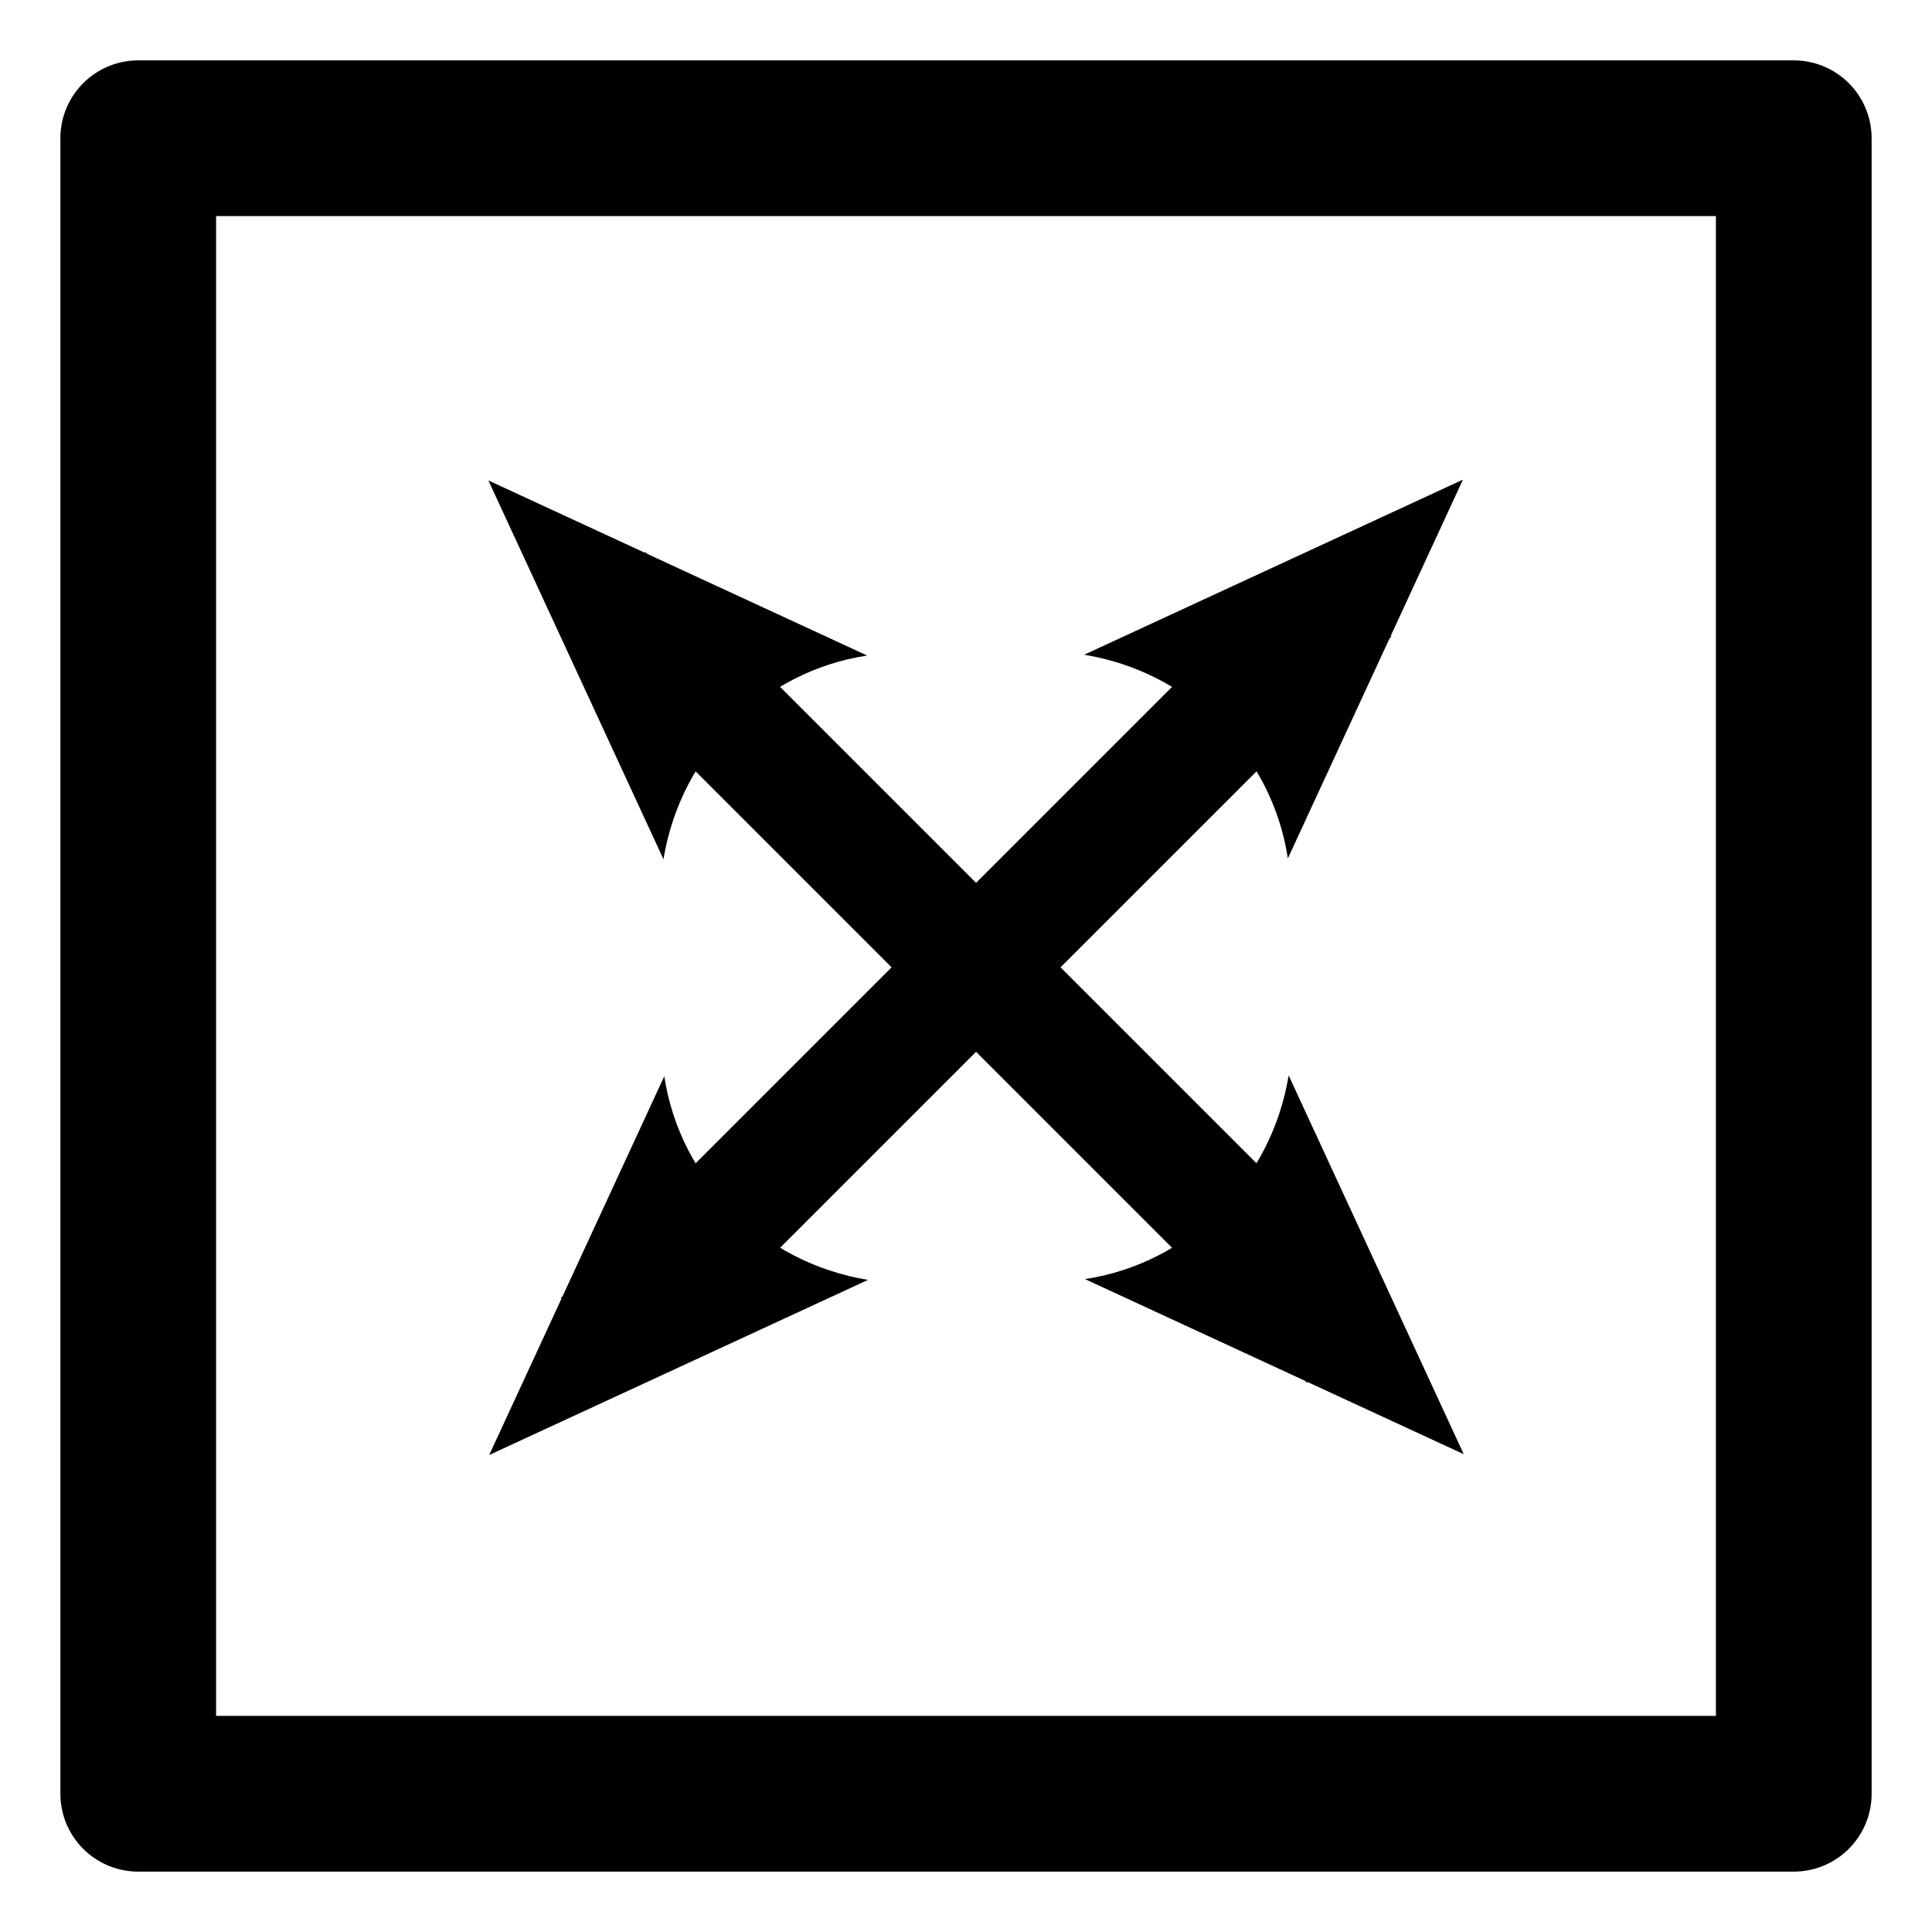
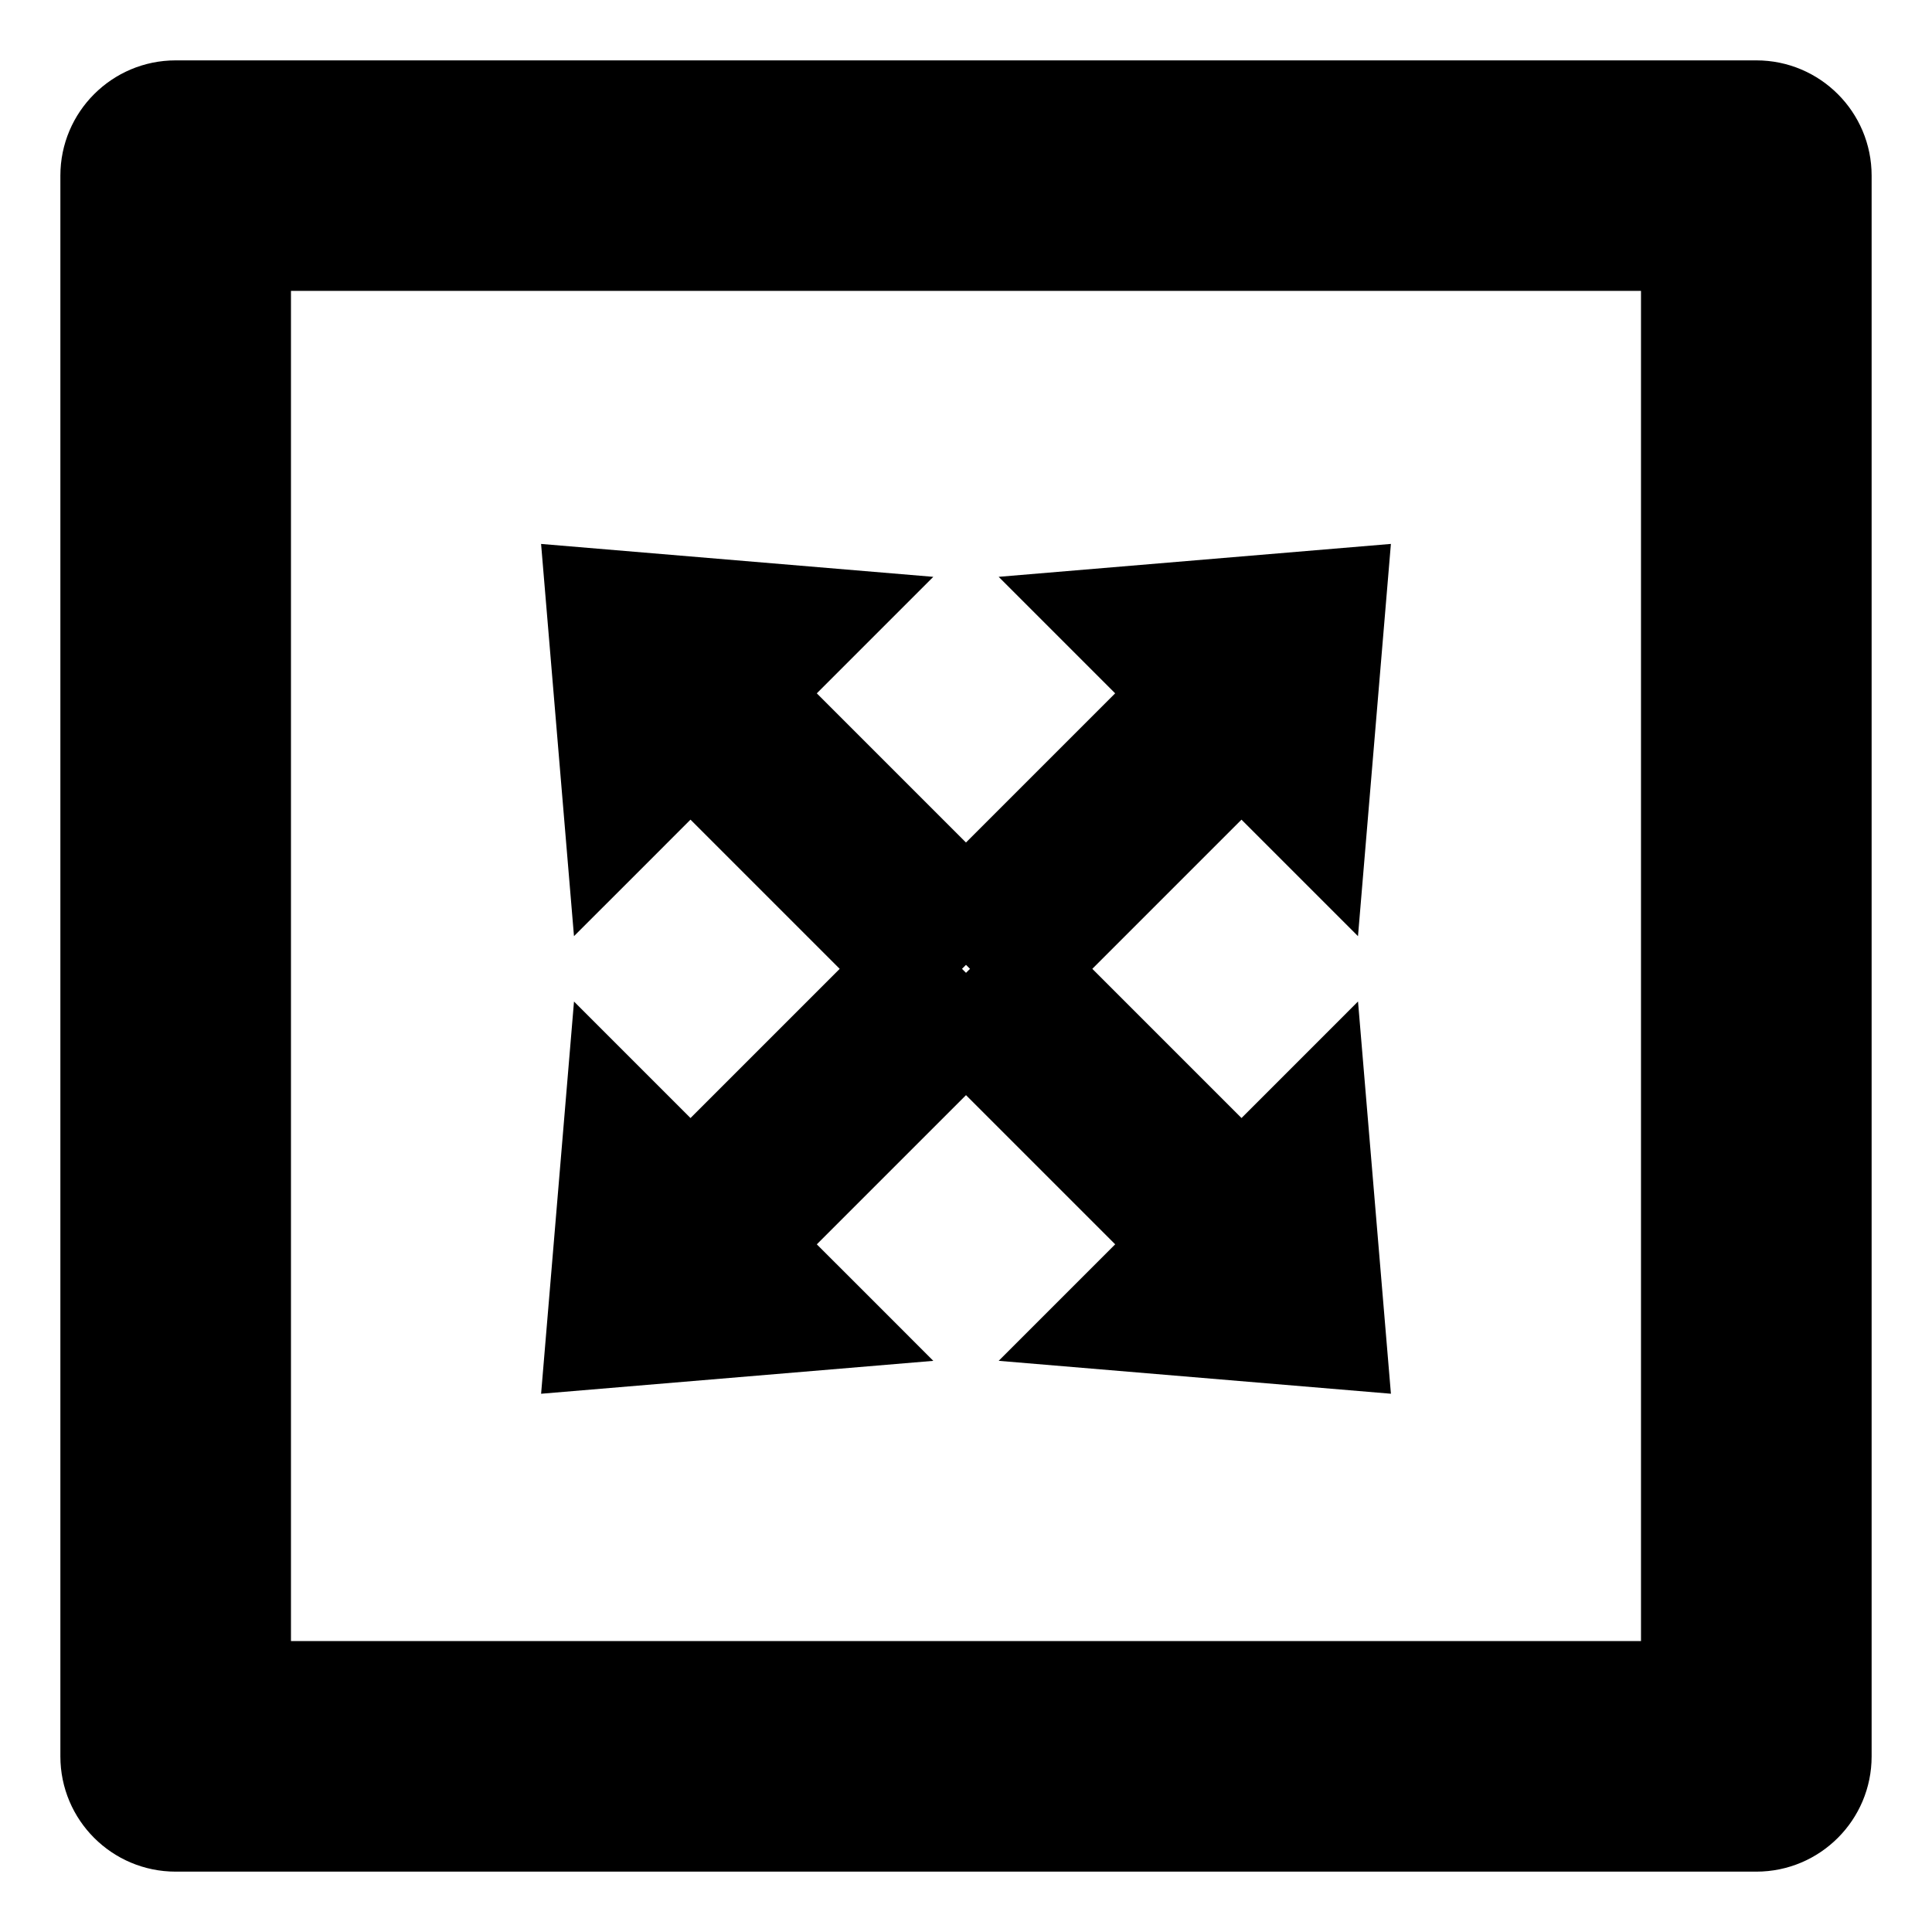
<svg xmlns="http://www.w3.org/2000/svg" width="96" height="96" id="svg2" version="1.1">
  <defs id="defs4">
    <marker orient="auto" refY="0.0" refX="0.0" id="Arrow2Sstart" style="overflow:visible">
      <path id="path3981" style="fill-rule:evenodd;stroke-width:0.625;stroke-linejoin:round" d="M 8.719,4.034 L -2.207,0.016 L 8.719,-4.002 C 6.973,-1.63 6.983,1.616 8.719,4.034 z " transform="scale(0.3) translate(-2.3,0)" />
    </marker>
    <marker orient="auto" refY="0.0" refX="0.0" id="Arrow2Send" style="overflow:visible;">
      <path id="path3984" style="fill-rule:evenodd;stroke-width:0.625;stroke-linejoin:round;" d="M 8.719,4.034 L -2.207,0.016 L 8.719,-4.002 C 6.973,-1.63 6.983,1.616 8.719,4.034 z " transform="scale(0.3) rotate(180) translate(-2.3,0)" />
    </marker>
    <marker orient="auto" refY="0.0" refX="0.0" id="Arrow1Send" style="overflow:visible;">
      <path id="path3966" d="M 0.0,0.0 L 5.0,-5.0 L -12.5,0.0 L 5.0,5.0 L 0.0,0.0 z " style="fill-rule:evenodd;stroke:#000000;stroke-width:1.0pt;" transform="scale(0.2) rotate(180) translate(6,0)" />
    </marker>
    <marker orient="auto" refY="0.0" refX="0.0" id="Arrow1Sstart" style="overflow:visible">
      <path id="path3963" d="M 0.0,0.0 L 5.0,-5.0 L -12.5,0.0 L 5.0,5.0 L 0.0,0.0 z " style="fill-rule:evenodd;stroke:#000000;stroke-width:1.0pt" transform="scale(0.2) translate(6,0)" />
    </marker>
    <marker orient="auto" refY="0.0" refX="0.0" id="Arrow1Lstart" style="overflow:visible">
      <path id="path3951" d="M 0.0,0.0 L 5.0,-5.0 L -12.5,0.0 L 5.0,5.0 L 0.0,0.0 z " style="fill-rule:evenodd;stroke:#000000;stroke-width:1.0pt" transform="scale(0.8) translate(12.5,0)" />
    </marker>
    <marker orient="auto" refY="0" refX="0" id="Arrow2Sstart-7" style="overflow:visible">
      <path id="path3981-4" style="fill-rule:evenodd;stroke-width:0.625;stroke-linejoin:round" d="M 8.719,4.034 -2.207,0.016 8.719,-4.002 c -1.745,2.372 -1.735,5.617 -6e-7,8.035 z" transform="matrix(0.3,0,0,0.3,-0.69,0)" />
    </marker>
    <marker orient="auto" refY="0" refX="0" id="Arrow2Send-0" style="overflow:visible">
      <path id="path3984-9" style="fill-rule:evenodd;stroke-width:0.625;stroke-linejoin:round" d="M 8.719,4.034 -2.207,0.016 8.719,-4.002 c -1.745,2.372 -1.735,5.617 -6e-7,8.035 z" transform="matrix(-0.3,0,0,-0.3,0.69,0)" />
    </marker>
  </defs>
  <g id="layer1" transform="translate(0,-956.3622)">
-     <rect style="color:#000000;fill:none;stroke:#000000;stroke-width:7.738;stroke-miterlimit:4;stroke-opacity:1;stroke-dasharray:none;stroke-dashoffset:0;marker:none;visibility:visible;display:inline;overflow:visible;enable-background:accumulate;stroke-linejoin:round" id="rect2985" width="82.262" height="82.262" x="6.869" y="963.231" />
-     <g id="g5606" transform="matrix(0.7071068,-0.7071068,0.7071068,0.7071068,-696.0325,328.4848)">
-       <path id="path3945" d="m 48.5,978.213 0,52.429" style="fill:none;stroke:#000000;stroke-width:5.937;stroke-linecap:butt;stroke-linejoin:miter;stroke-miterlimit:0;stroke-opacity:1;stroke-dasharray:none;marker-start:url(#Arrow2Sstart);marker-end:url(#Arrow2Send)" />
-       <path id="path3945-3" d="m 74.715,1004.428 -52.429,0" style="fill:none;stroke:#000000;stroke-width:5.937;stroke-linecap:butt;stroke-linejoin:miter;stroke-miterlimit:0;stroke-opacity:1;stroke-dasharray:none;marker-start:url(#Arrow2Sstart);marker-end:url(#Arrow2Send)" />
-     </g>
+     <path style="font-size:medium;font-style:normal;font-variant:normal;font-weight:normal;font-stretch:normal;text-indent:0;text-align:start;text-decoration:none;line-height:normal;letter-spacing:normal;word-spacing:normal;text-transform:none;direction:ltr;block-progression:tb;writing-mode:lr-tb;text-anchor:start;baseline-shift:baseline;color:#000000;fill:#000000;fill-opacity:1;stroke:none;stroke-width:12;marker:none;visibility:visible;display:inline;overflow:visible;enable-background:accumulate;font-family:Sans;-inkscape-font-specification:Sans" d="M 8.729,959.362 A 5.73,5.728 0 0 0 3,965.09 l 0,78.545 a 5.73,5.728 0 0 0 5.729,5.728 l 78.541,0 A 5.73,5.728 0 0 0 93,1043.635 l 0,-78.545 a 5.73,5.728 0 0 0 -5.729,-5.728 l -78.541,0 z m 5.729,11.455 67.082,0 0,67.09 -67.082,0 0,-67.09 z" id="rect2985" />
+     <path style="font-size:medium;font-style:normal;font-variant:normal;font-weight:normal;font-stretch:normal;text-indent:0;text-align:start;text-decoration:none;line-height:normal;letter-spacing:normal;word-spacing:normal;text-transform:none;direction:ltr;block-progression:tb;writing-mode:lr-tb;text-anchor:start;baseline-shift:baseline;color:#000000;fill:#000000;fill-opacity:1;stroke:none;stroke-width:0.9;marker:none;visibility:visible;display:inline;overflow:visible;enable-background:accumulate;font-family:Sans;-inkscape-font-specification:Sans" d="m 26.886,983.389 1.635,19.49 c 2.334,-2.328 4.031,-4.031 5.789,-5.789 l 10.452,10.452 6.276,-6.276 -10.452,-10.452 c 1.805,-1.807 3.324,-3.324 5.789,-5.789 l -19.49,-1.635 z m 18.075,24.351 10.452,10.452 -5.789,5.789 19.49,1.635 -1.635,-19.49 c -2.466,2.466 -3.983,3.984 -5.789,5.79 l -10.452,-10.452 -6.276,6.276 z" id="path3945" />
+     <path style="font-size:medium;font-style:normal;font-variant:normal;font-weight:normal;font-stretch:normal;text-indent:0;text-align:start;text-decoration:none;line-height:normal;letter-spacing:normal;word-spacing:normal;text-transform:none;direction:ltr;block-progression:tb;writing-mode:lr-tb;text-anchor:start;baseline-shift:baseline;color:#000000;fill:#000000;fill-opacity:1;stroke:none;stroke-width:0.9;marker:none;visibility:visible;display:inline;overflow:visible;enable-background:accumulate;font-family:Sans;-inkscape-font-specification:Sans" d="m 26.886,1025.617 19.49,-1.635 c -2.328,-2.334 -4.031,-4.031 -5.789,-5.789 l 10.452,-10.452 -6.276,-6.276 -10.452,10.452 c -1.807,-1.805 -3.324,-3.324 -5.789,-5.789 l -1.635,19.49 z m 24.351,-18.075 10.452,-10.452 5.789,5.789 1.635,-19.49 -19.49,1.635 c 2.466,2.466 3.983,3.983 5.789,5.789 l -10.452,10.452 6.276,6.276 z" id="path3945-3" />
  </g>
</svg>
